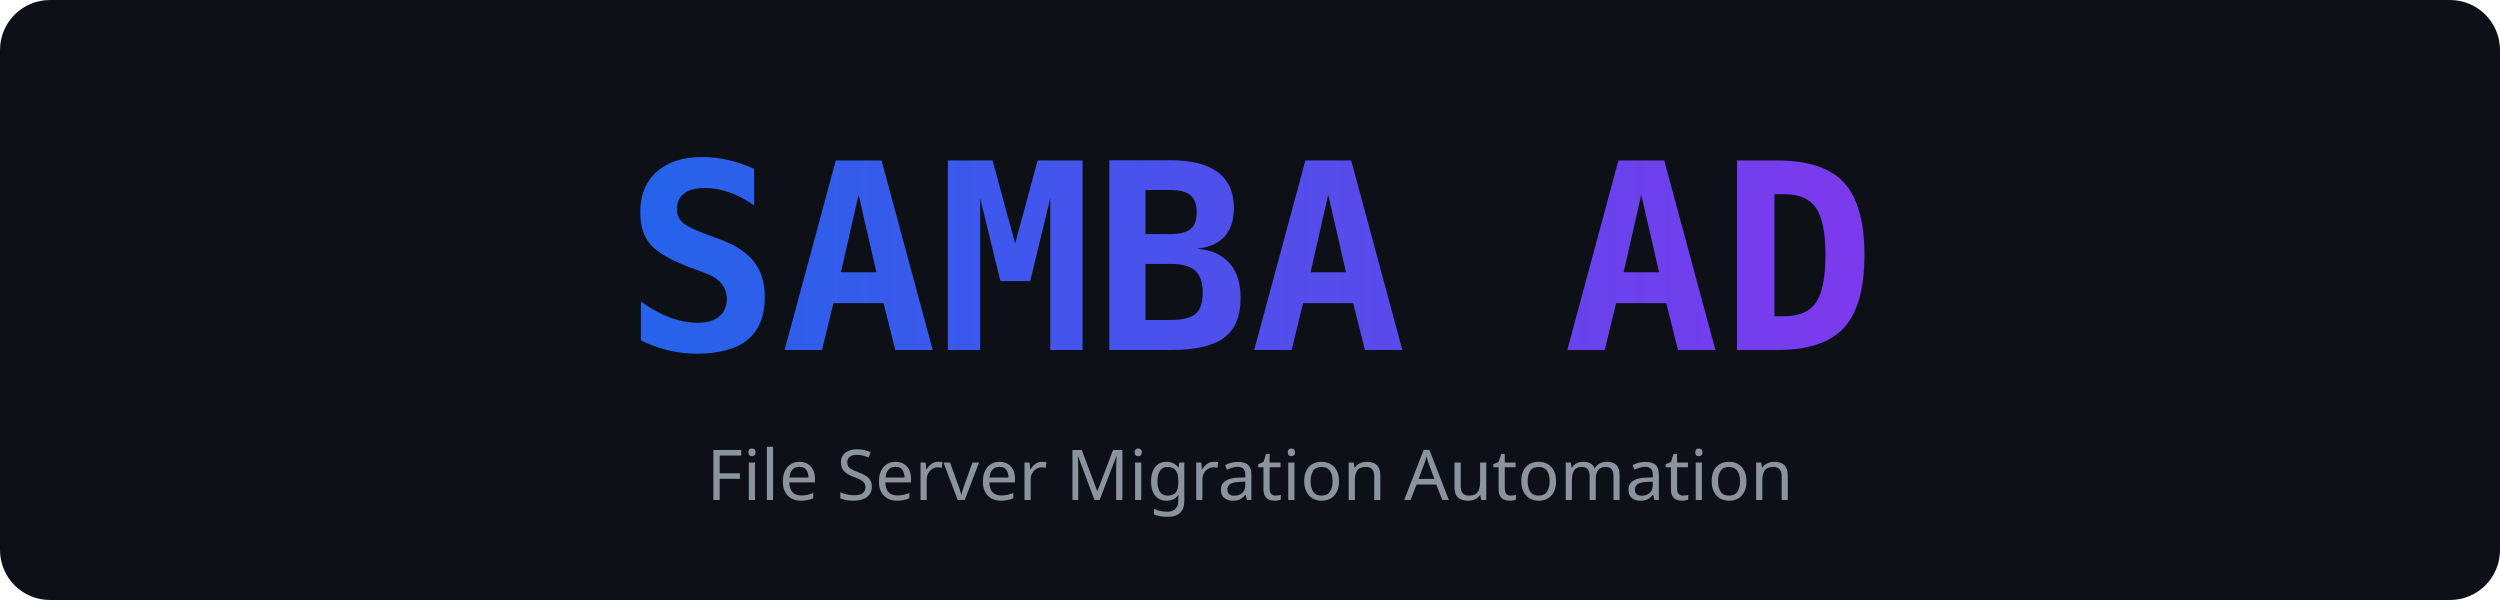
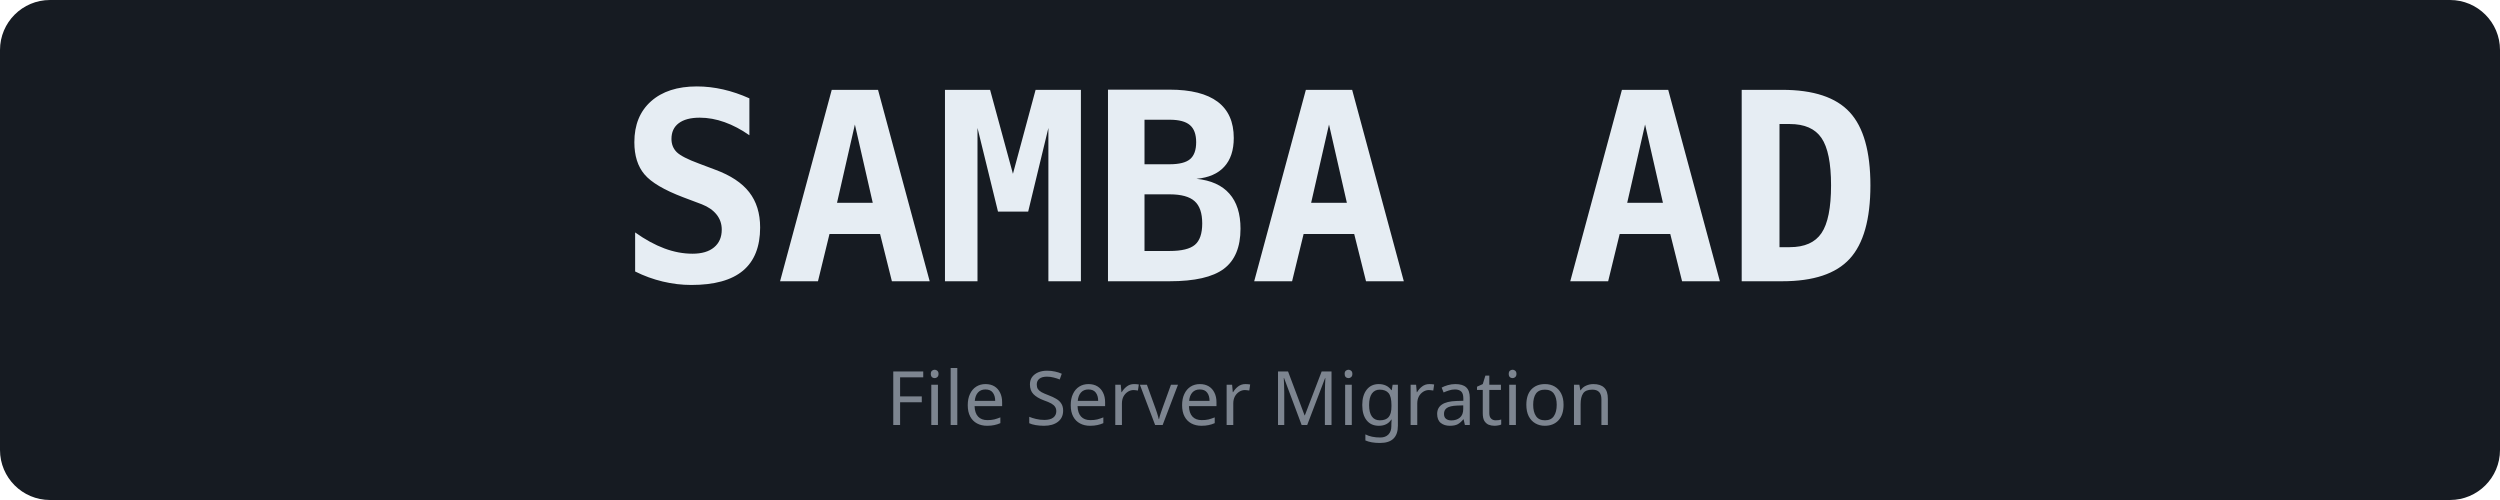
- <svg xmlns="http://www.w3.org/2000/svg" viewBox="0 0 500 120">
-   <defs>
-     <linearGradient id="grad1" x1="0%" y1="0%" x2="100%" y2="0%">
-       <stop offset="0%" style="stop-color:#2563eb;stop-opacity:1" />
-       <stop offset="100%" style="stop-color:#7c3aed;stop-opacity:1" />
-     </linearGradient>
-   </defs>
-   <rect width="500" height="120" rx="10" fill="#0d1117" />
-   <text x="250" y="70" font-family="monospace" font-size="52" font-weight="bold" fill="url(#grad1)" text-anchor="middle">SAMBA AD</text>
-   <text x="250" y="100" font-family="sans-serif" font-size="14" fill="#8b949e" text-anchor="middle">File Server Migration Automation</text>
+ <svg xmlns="http://www.w3.org/2000/svg" viewBox="0 0 400 80">
+   <rect width="400" height="80" rx="8" fill="#161b22" />
+   <text x="200" y="45" font-family="monospace" font-size="42" font-weight="bold" fill="#e6edf3" text-anchor="middle">SAMBA AD</text>
+   <text x="200" y="68" font-family="sans-serif" font-size="12" fill="#7d8590" text-anchor="middle">File Server Migration</text>
</svg>
